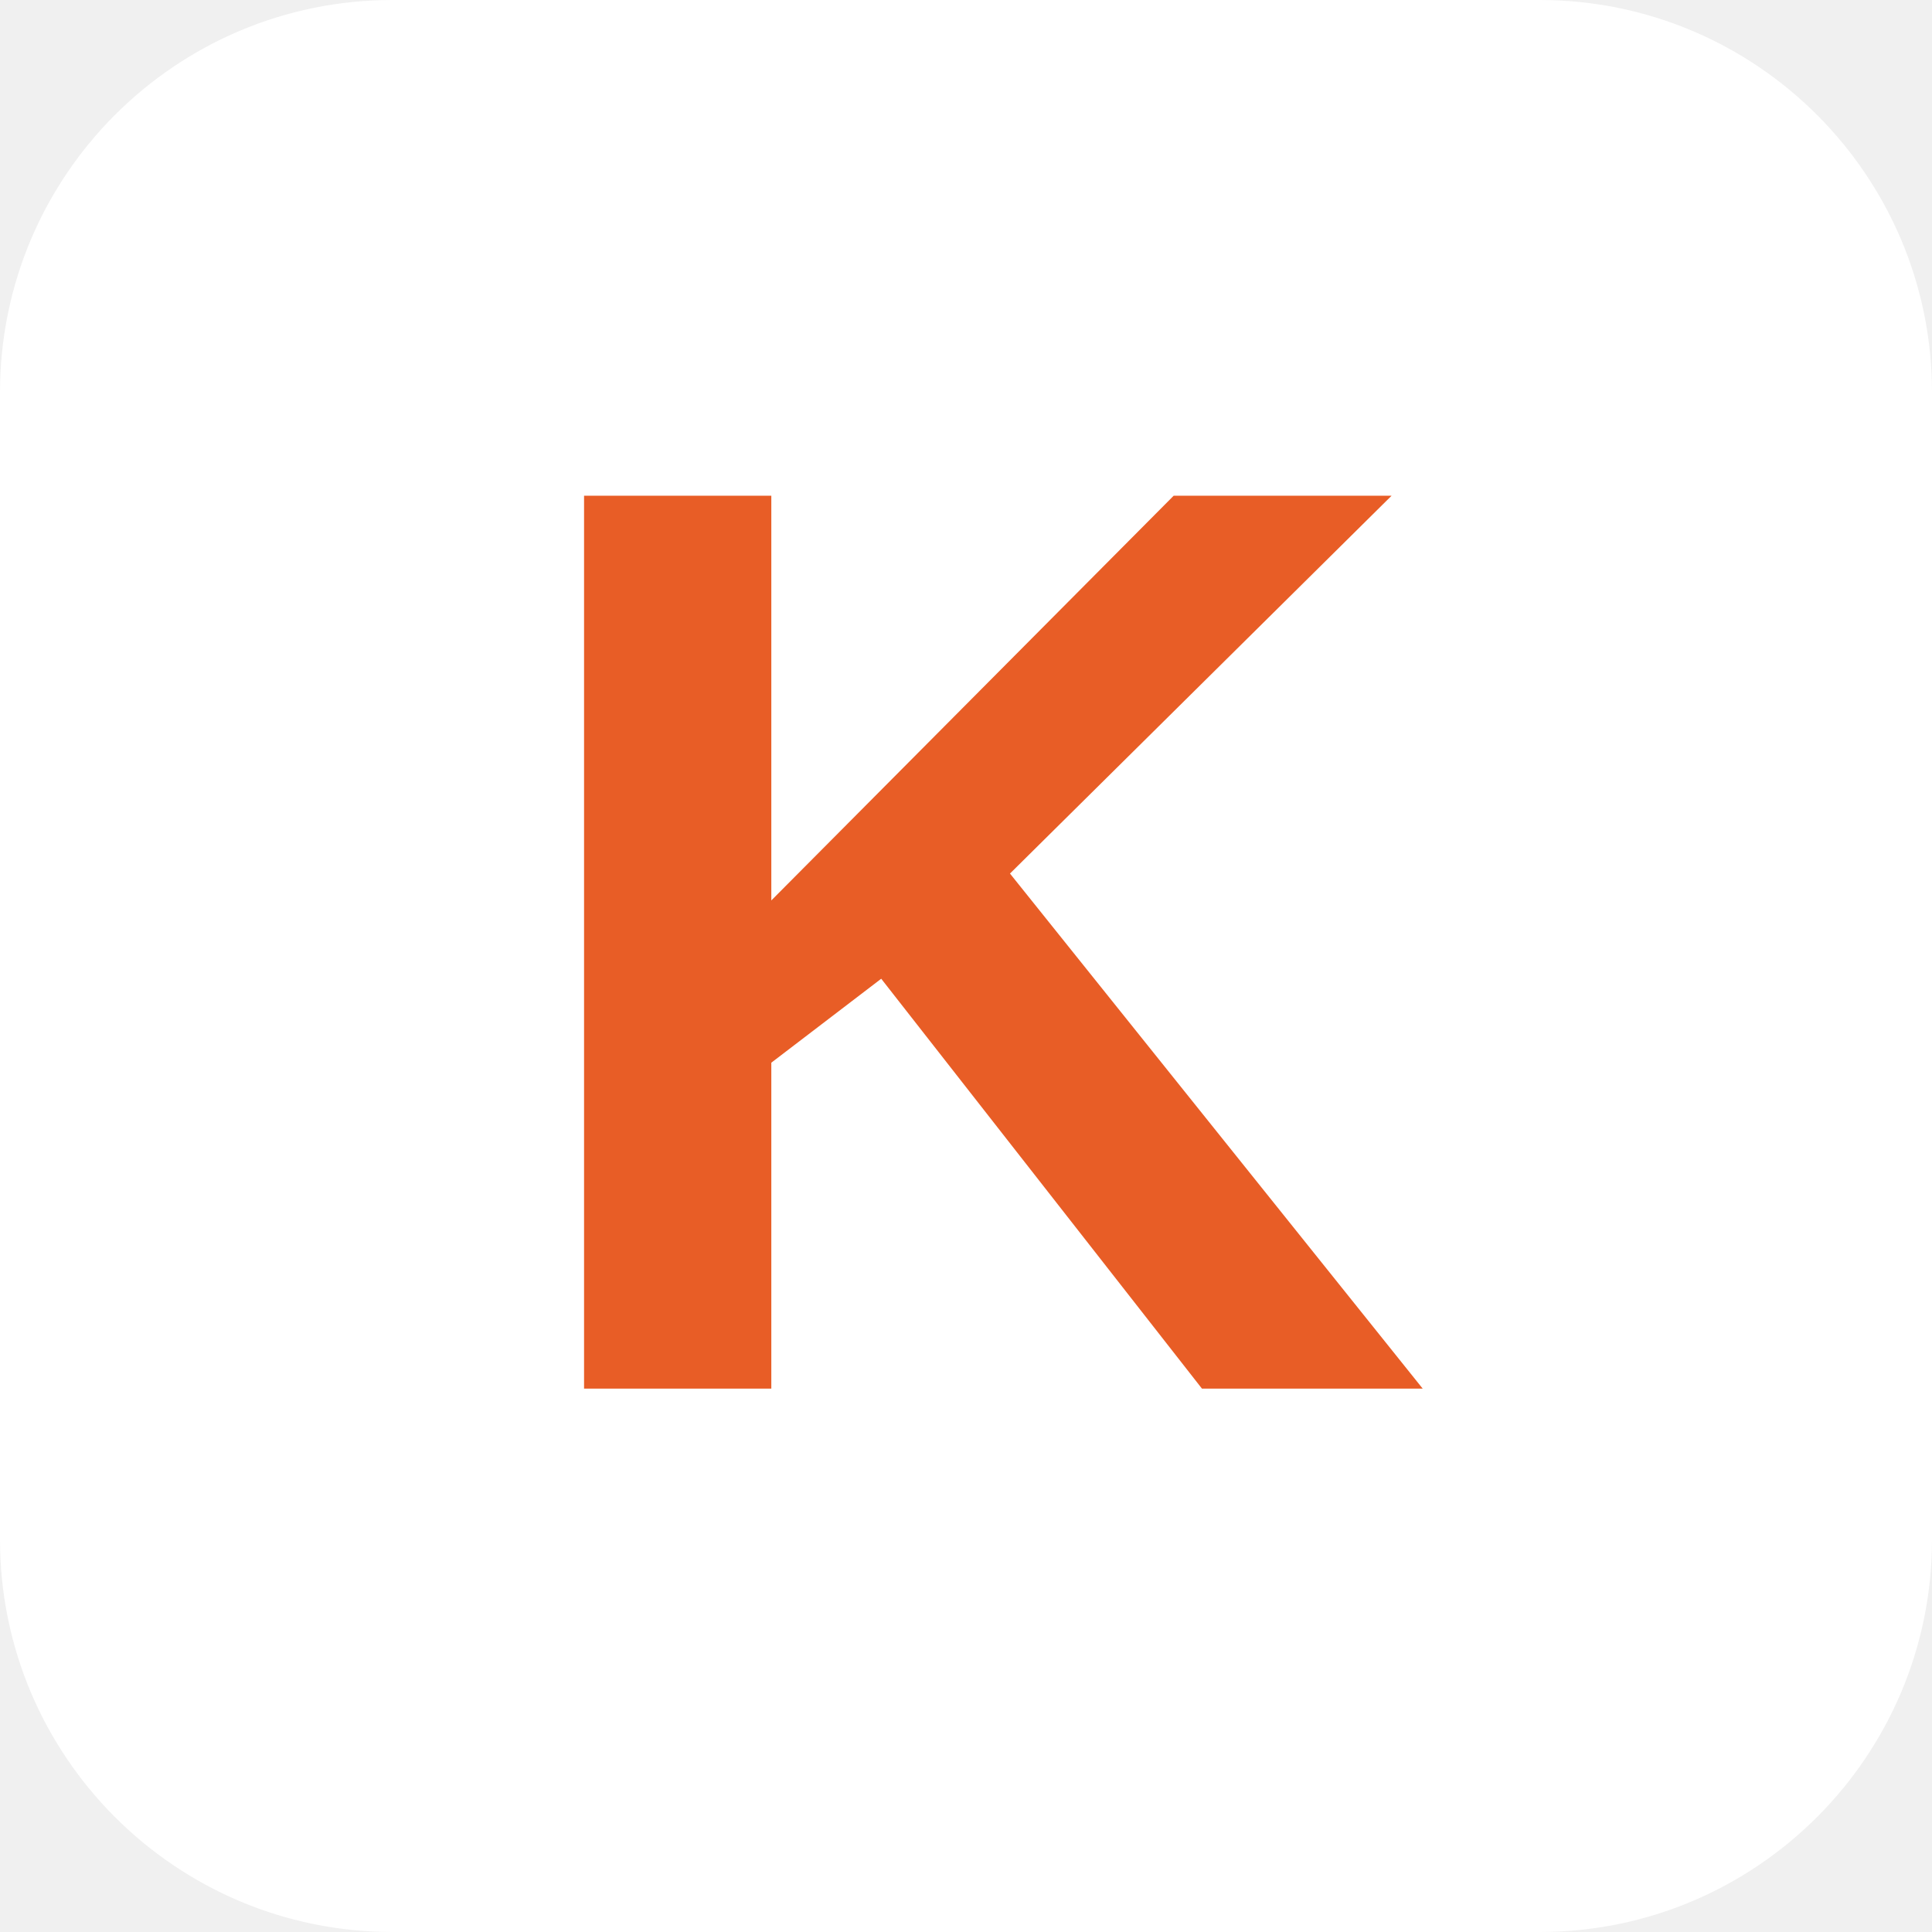
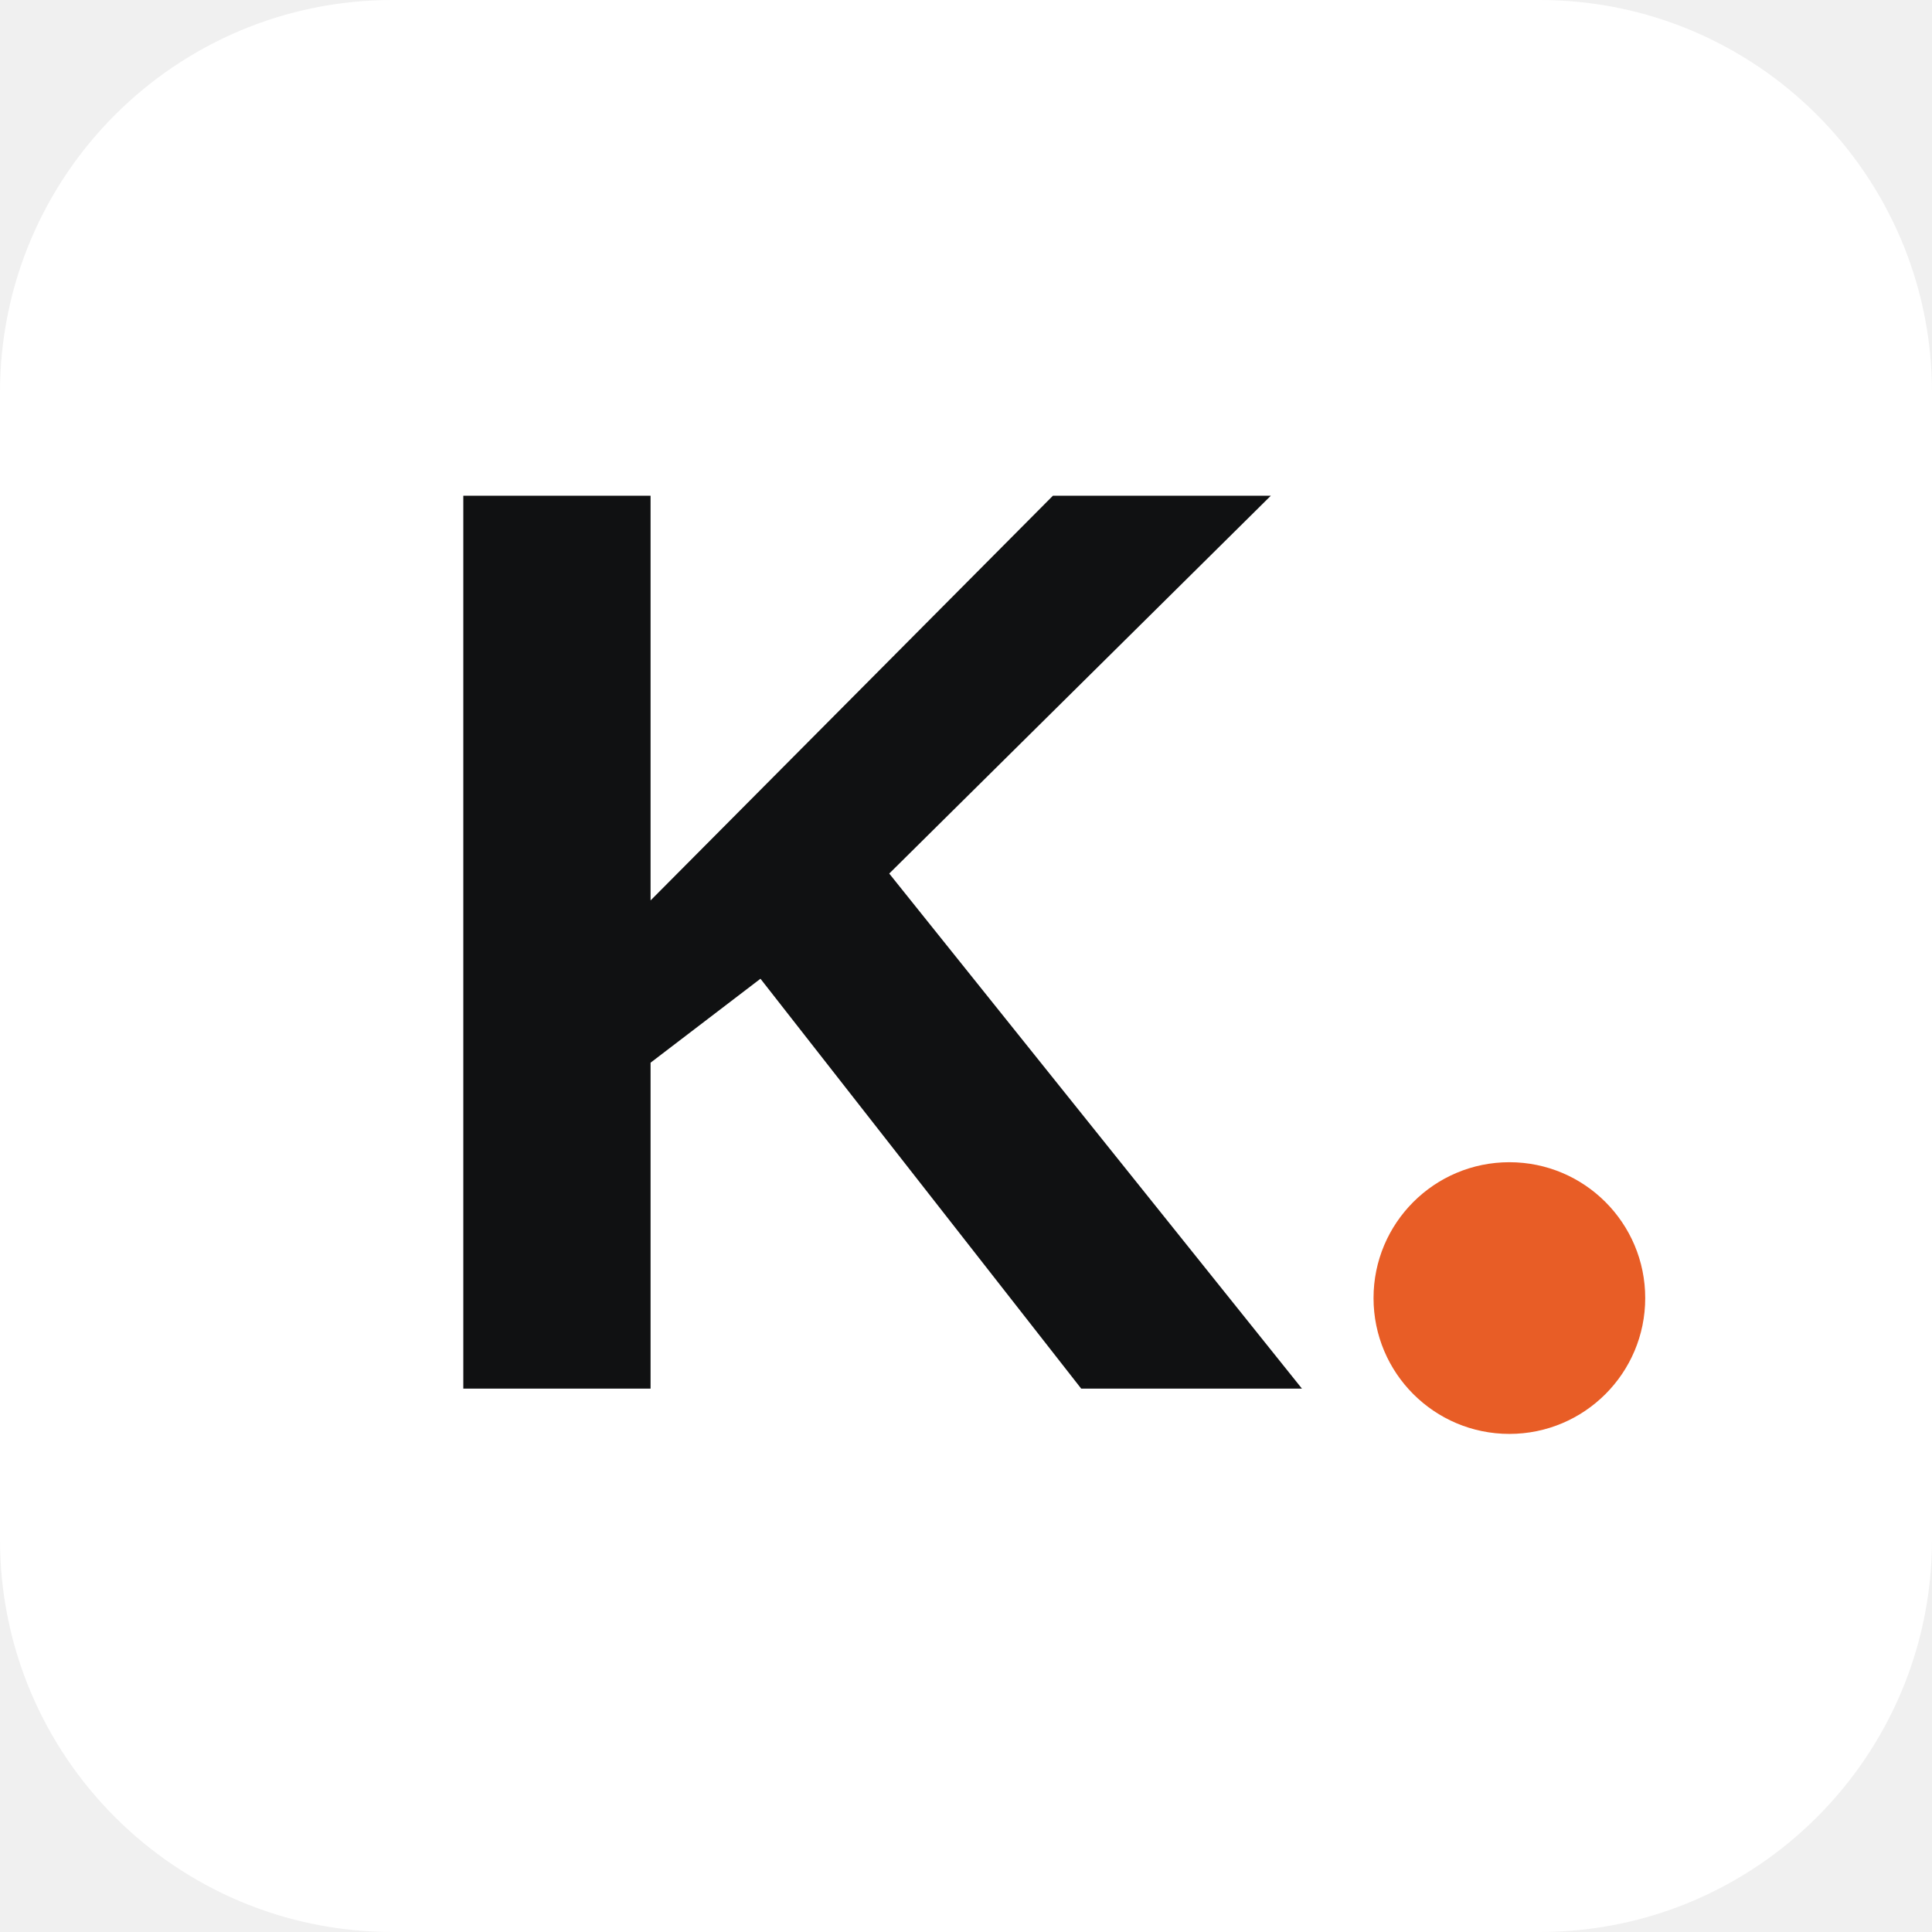
<svg xmlns="http://www.w3.org/2000/svg" viewBox="0 0 64 64">
  <rect width="64" height="64" rx="13" fill="#ffffff" />
-   <text x="32" y="46" text-anchor="middle" fill="#e85d26" font-family="Outfit, Arial, sans-serif" font-size="43" font-weight="700" letter-spacing="-3">K</text>
+   <text x="28" y="46" text-anchor="middle" fill="#101112" font-family="Outfit, Arial, sans-serif" font-size="43" font-weight="700" letter-spacing="-3">K</text>
+   <circle cx="50" cy="43" r="4.5" fill="#e85d26" />
</svg>
